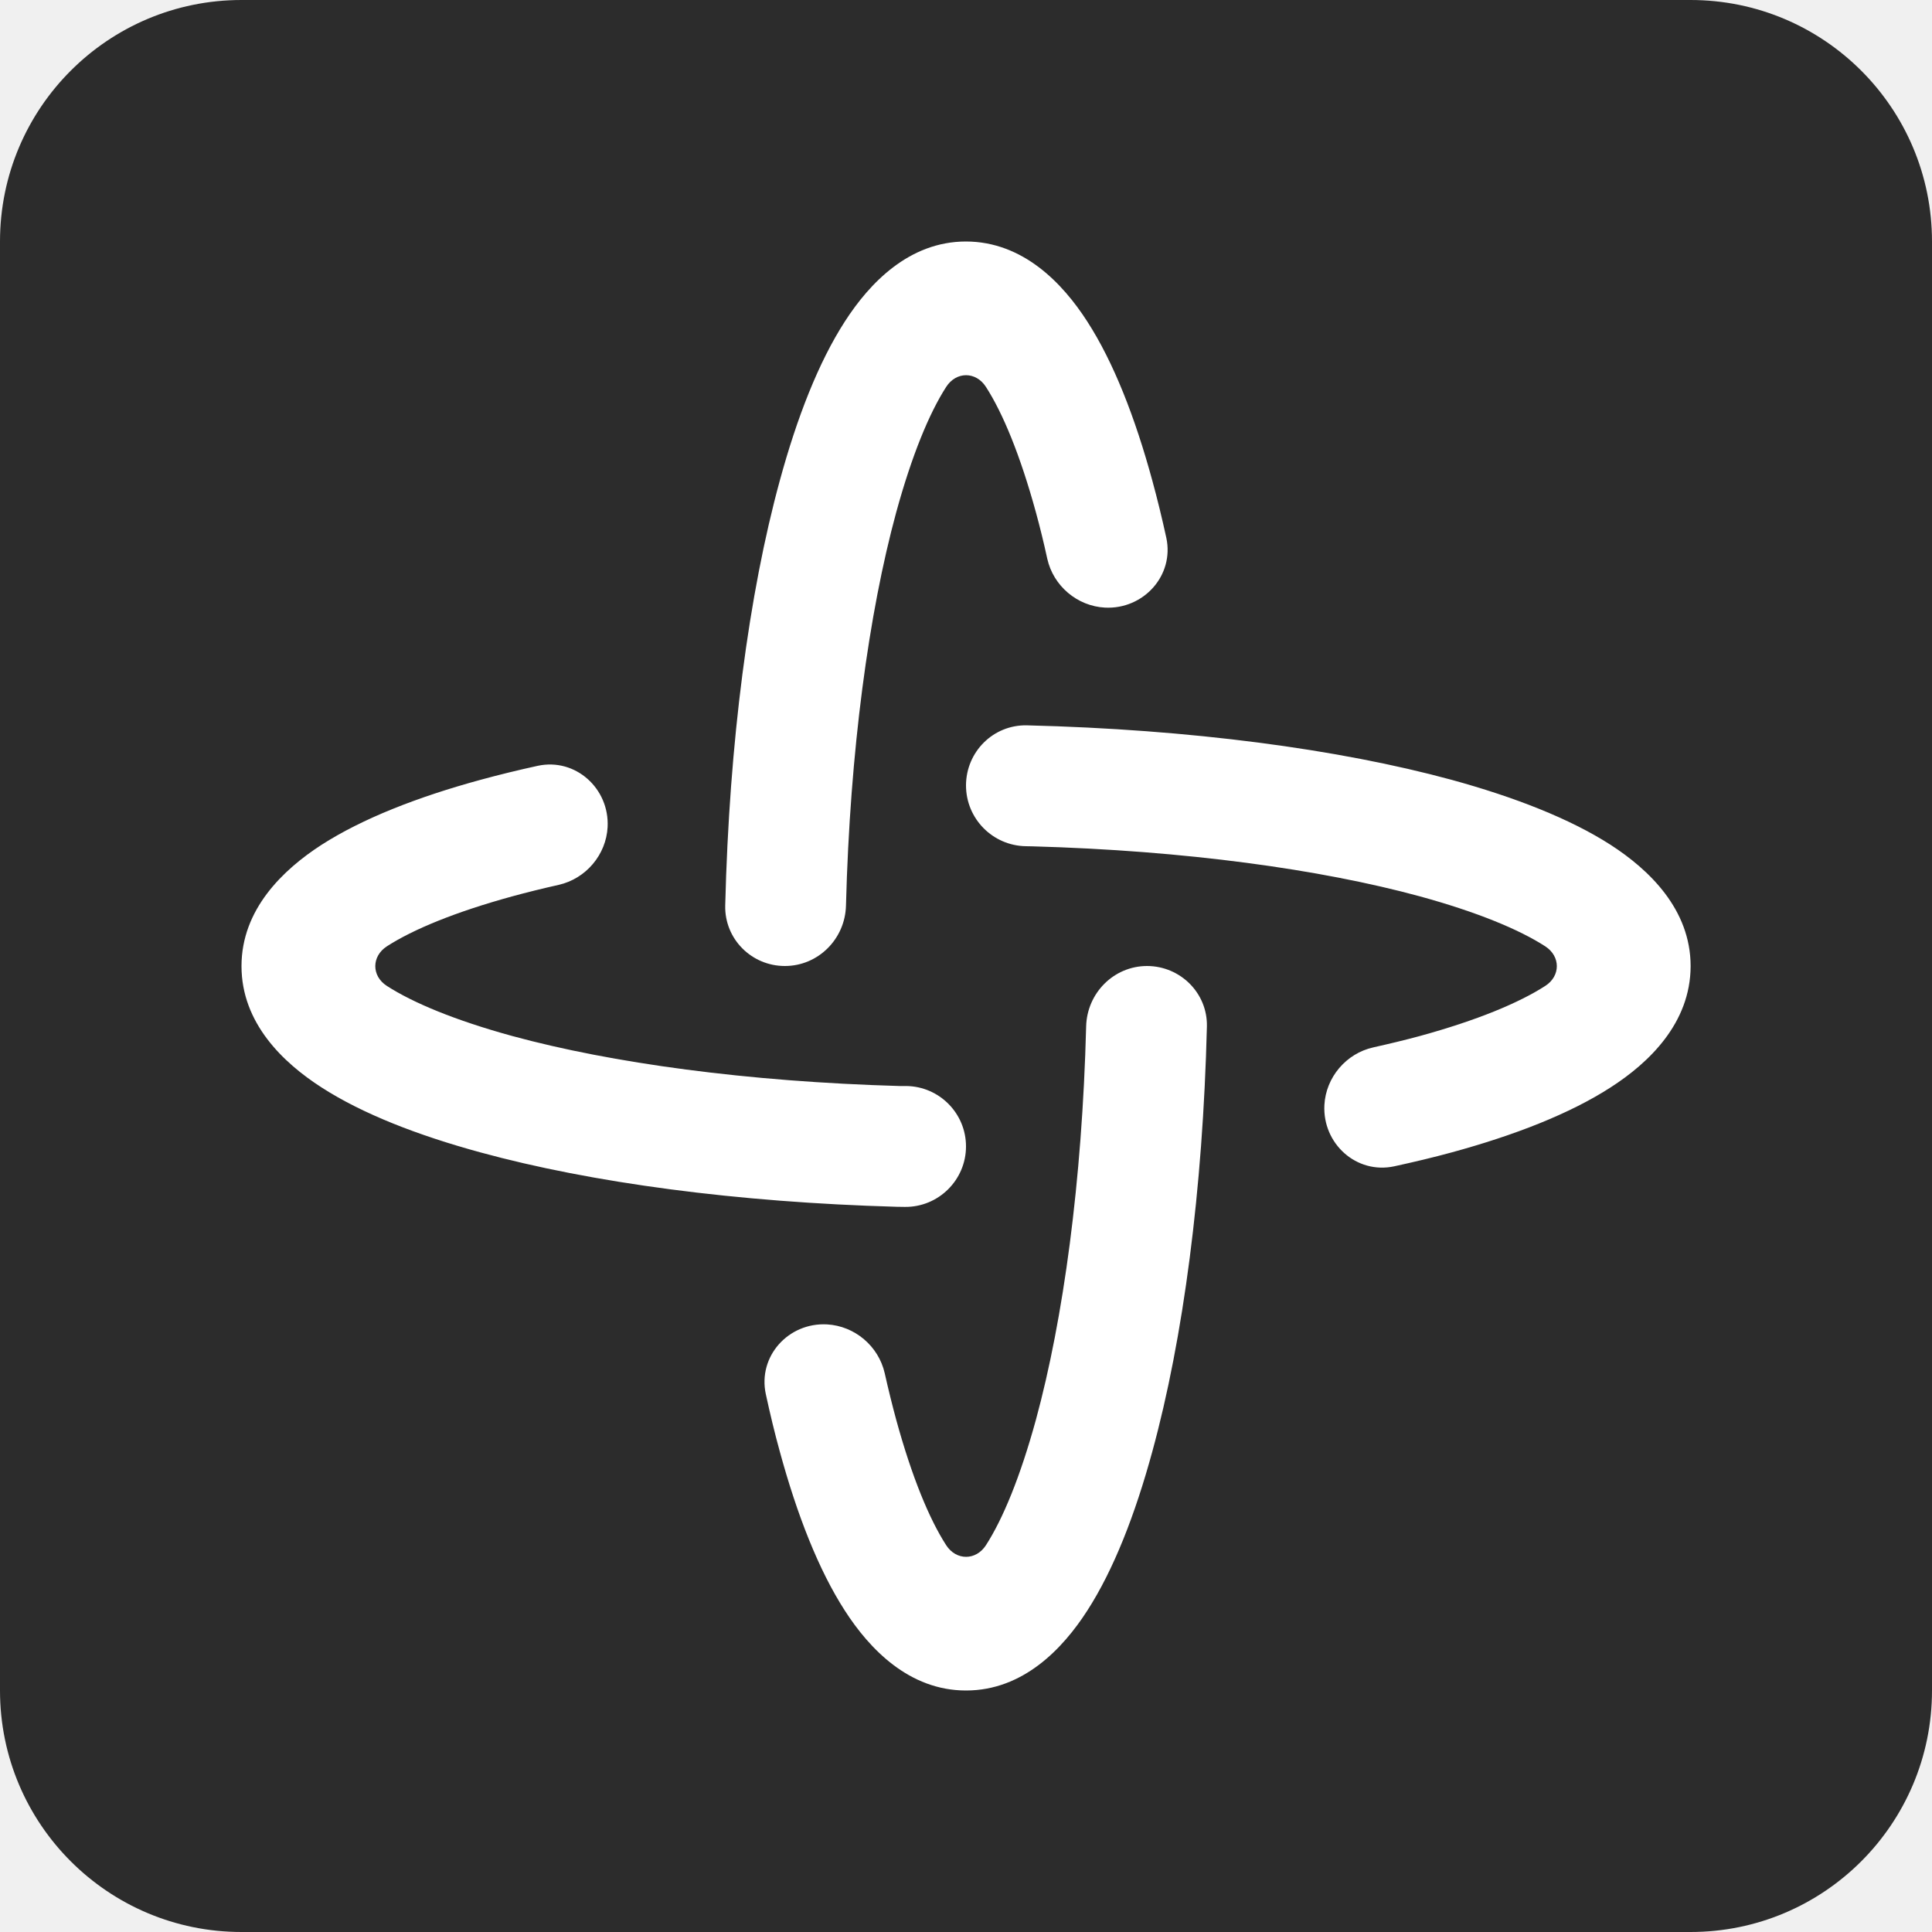
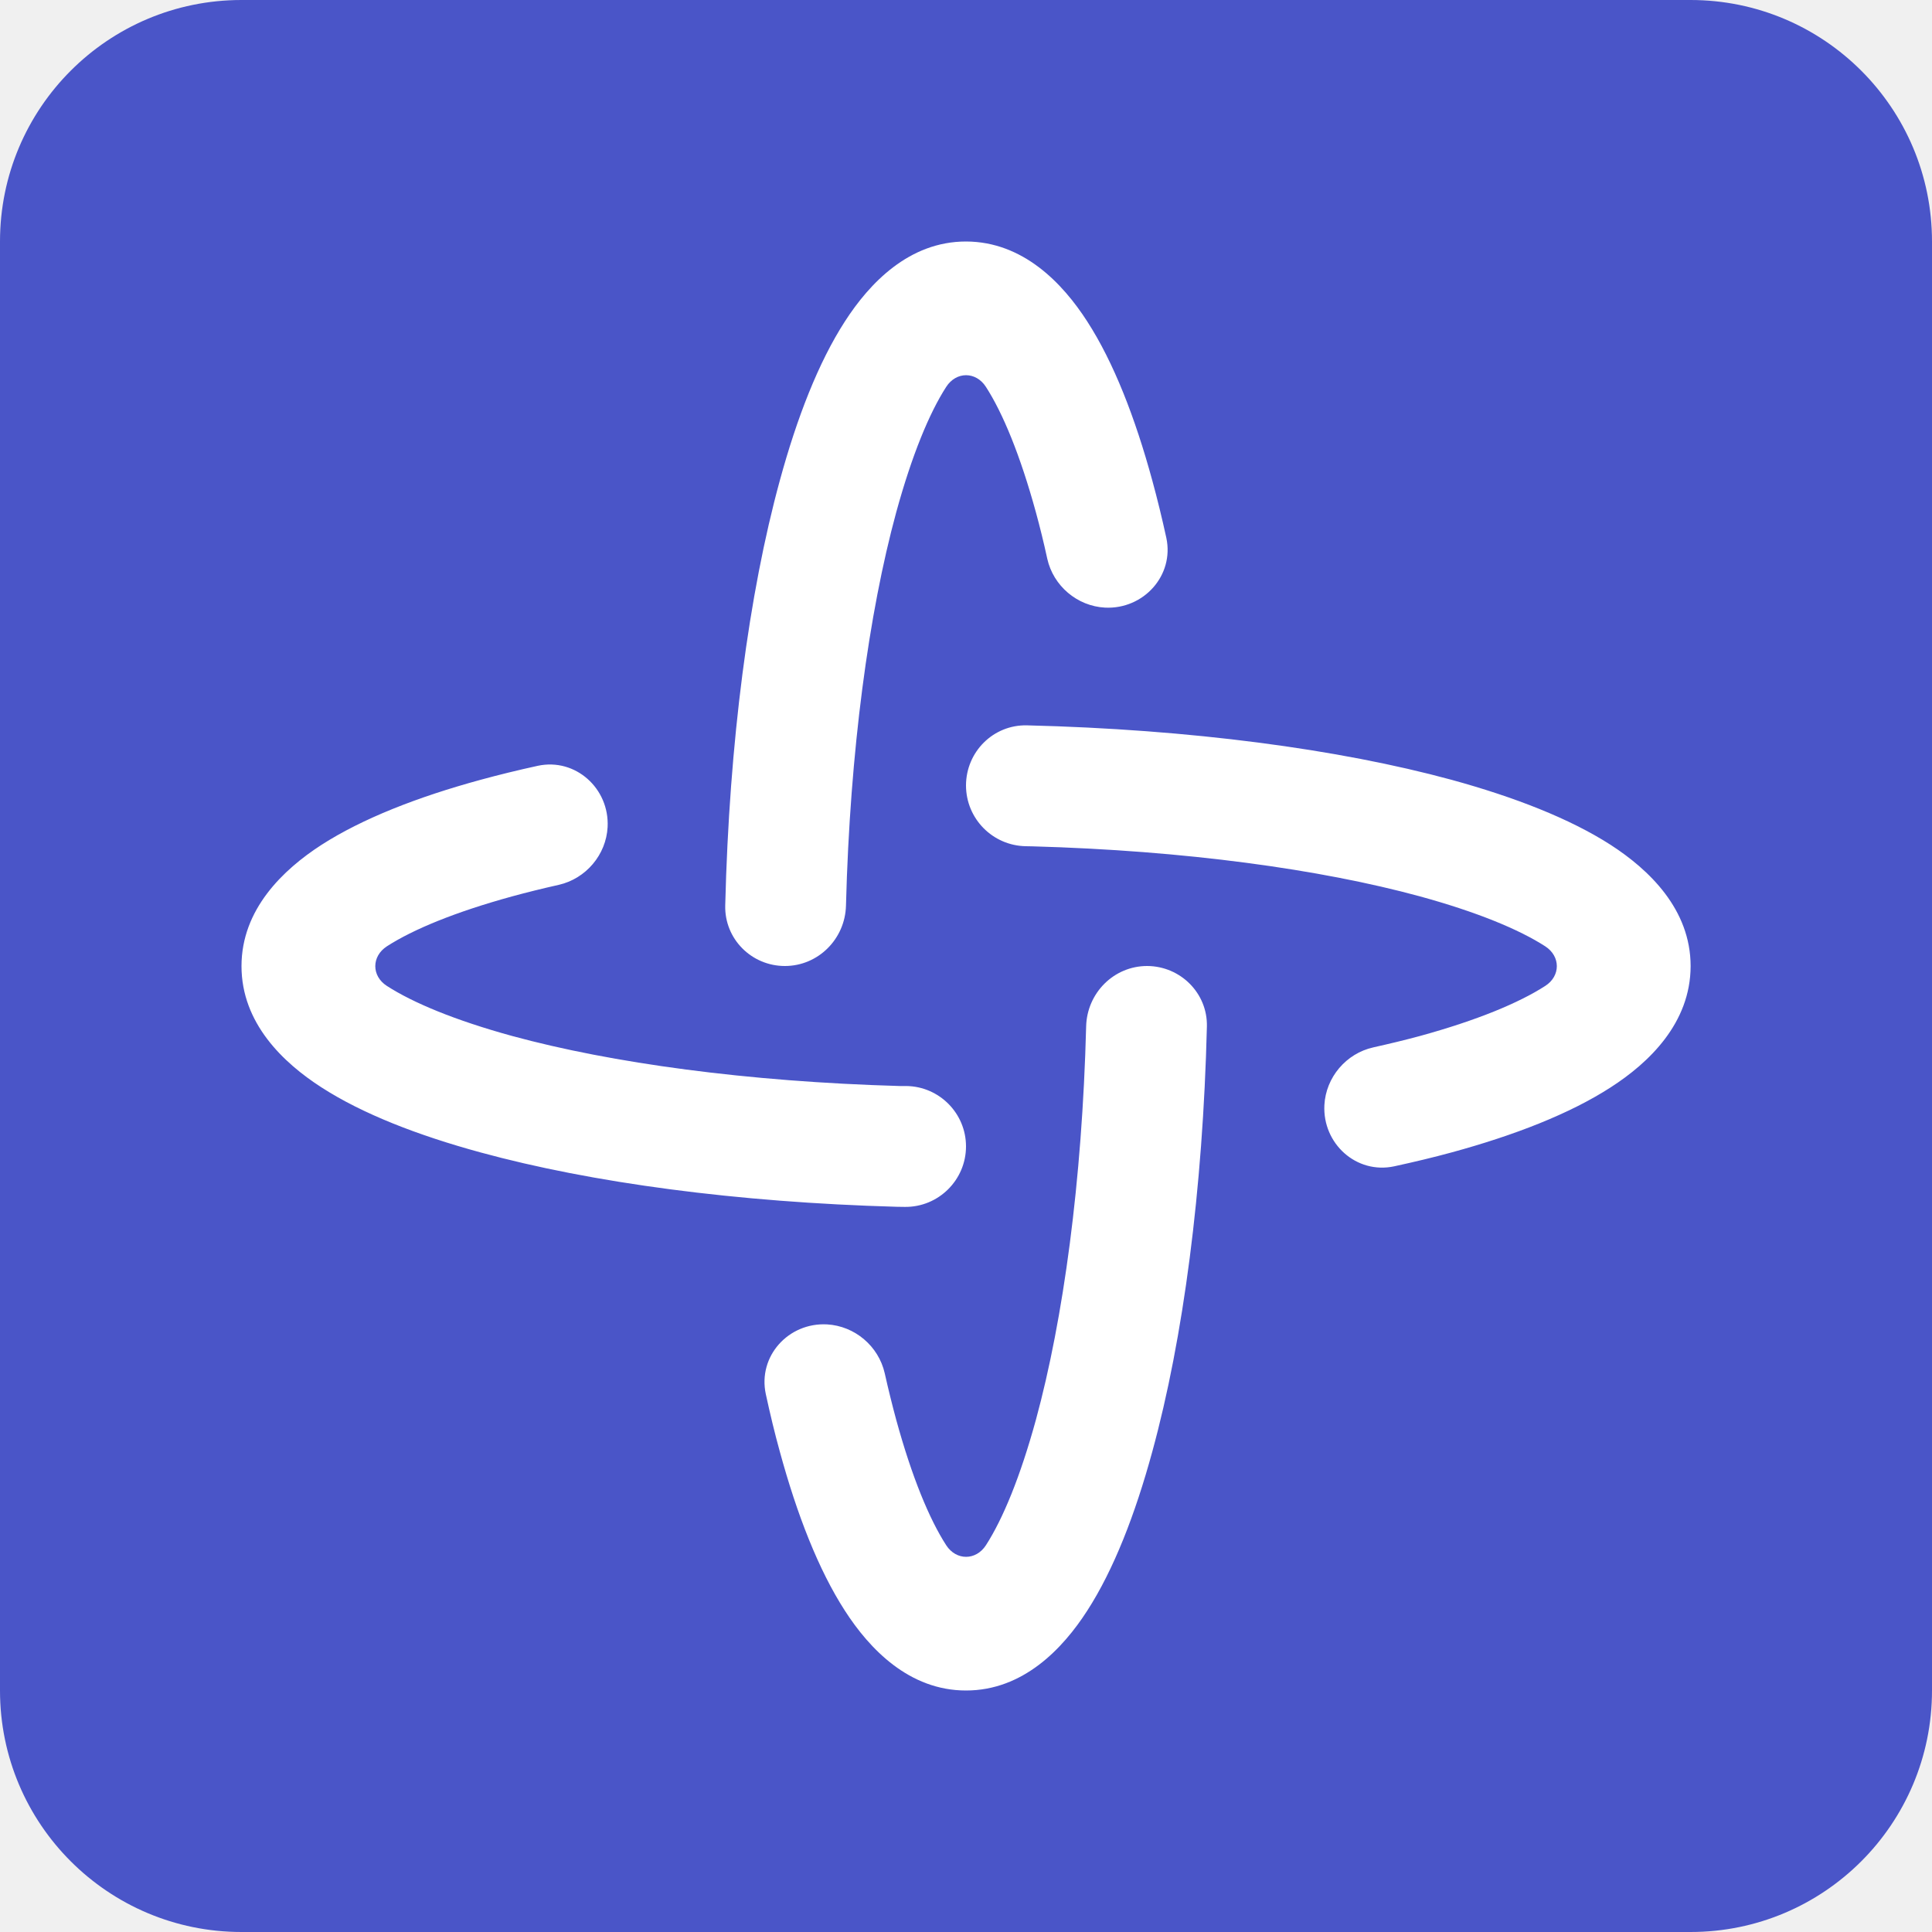
<svg xmlns="http://www.w3.org/2000/svg" width="16" height="16" viewBox="0 0 16 16" fill="none">
-   <path d="M0 2C0 0.895 0.895 0 2 0H14C15.105 0 16 0.895 16 2V14C16 15.105 15.105 16 14 16H2C0.895 16 0 15.105 0 14V2Z" fill="#2C2C2C" />
+   <path d="M0 2C0 0.895 0.895 0 2 0H14C15.105 0 16 0.895 16 2V14C16 15.105 15.105 16 14 16H2C0.895 16 0 15.105 0 14V2Z" fill="#4A55C8" />
  <path d="M9.5 8C9.776 8.001 10.001 8.225 9.995 8.5C9.962 9.855 9.799 11.086 9.543 12.021C9.401 12.542 9.223 13 9.004 13.339C8.8 13.656 8.472 14 8 14C7.529 14 7.201 13.656 6.997 13.339C6.778 13 6.6 12.542 6.458 12.021C6.416 11.87 6.378 11.711 6.342 11.545C6.275 11.232 6.529 10.951 6.849 10.968C7.079 10.981 7.276 11.148 7.327 11.373C7.357 11.507 7.389 11.636 7.422 11.758C7.552 12.232 7.696 12.58 7.836 12.797C7.919 12.925 8.082 12.925 8.165 12.797C8.305 12.58 8.449 12.232 8.579 11.758C8.806 10.924 8.962 9.784 8.995 8.5C9.002 8.224 9.224 8 9.5 8ZM4.454 6.342C4.766 6.275 5.048 6.53 5.032 6.849C5.02 7.079 4.852 7.277 4.627 7.328C4.493 7.358 4.364 7.39 4.243 7.423C3.769 7.553 3.421 7.697 3.204 7.837C3.076 7.92 3.076 8.083 3.204 8.165C3.421 8.305 3.769 8.45 4.243 8.58C5.066 8.804 6.187 8.958 7.451 8.994H7.507C7.78 8.998 8 9.221 8 9.494C8 9.772 7.772 9.998 7.494 9.995L7.425 9.994C6.101 9.957 4.898 9.795 3.98 9.544C3.459 9.402 3.001 9.224 2.662 9.005C2.345 8.801 2 8.473 2 8.001C2 7.53 2.345 7.202 2.662 6.997C3.001 6.779 3.459 6.6 3.98 6.458C4.13 6.417 4.289 6.378 4.454 6.342ZM8.504 6.007C9.857 6.04 11.087 6.204 12.021 6.458C12.542 6.601 13 6.779 13.339 6.997C13.656 7.202 14.001 7.53 14.001 8.001C14 8.473 13.656 8.801 13.339 9.005C13 9.224 12.542 9.402 12.021 9.544C11.871 9.585 11.711 9.623 11.546 9.659C11.233 9.726 10.952 9.471 10.968 9.152C10.98 8.922 11.148 8.724 11.373 8.674C11.507 8.644 11.636 8.613 11.758 8.58C12.232 8.45 12.58 8.305 12.797 8.165C12.925 8.083 12.925 7.92 12.797 7.837C12.58 7.697 12.232 7.553 11.758 7.423C10.935 7.199 9.814 7.044 8.55 7.009L8.497 7.008C8.221 7.004 8 6.78 8 6.504C8.001 6.226 8.226 6.001 8.504 6.007ZM8 2C8.472 2.001 8.8 2.345 9.004 2.662C9.223 3.001 9.401 3.459 9.543 3.98C9.584 4.13 9.623 4.289 9.659 4.454C9.726 4.766 9.47 5.048 9.151 5.032C8.921 5.02 8.723 4.852 8.673 4.627C8.644 4.493 8.612 4.364 8.579 4.243C8.449 3.769 8.305 3.421 8.165 3.204C8.082 3.075 7.919 3.075 7.836 3.204C7.696 3.421 7.552 3.769 7.422 4.243C7.195 5.077 7.039 6.216 7.006 7.5C6.999 7.776 6.776 8 6.5 8C6.224 8 6 7.776 6.006 7.5C6.039 6.146 6.202 4.915 6.458 3.98C6.6 3.459 6.778 3.001 6.997 2.662C7.201 2.345 7.529 2 8 2Z" fill="white" />
</svg>
